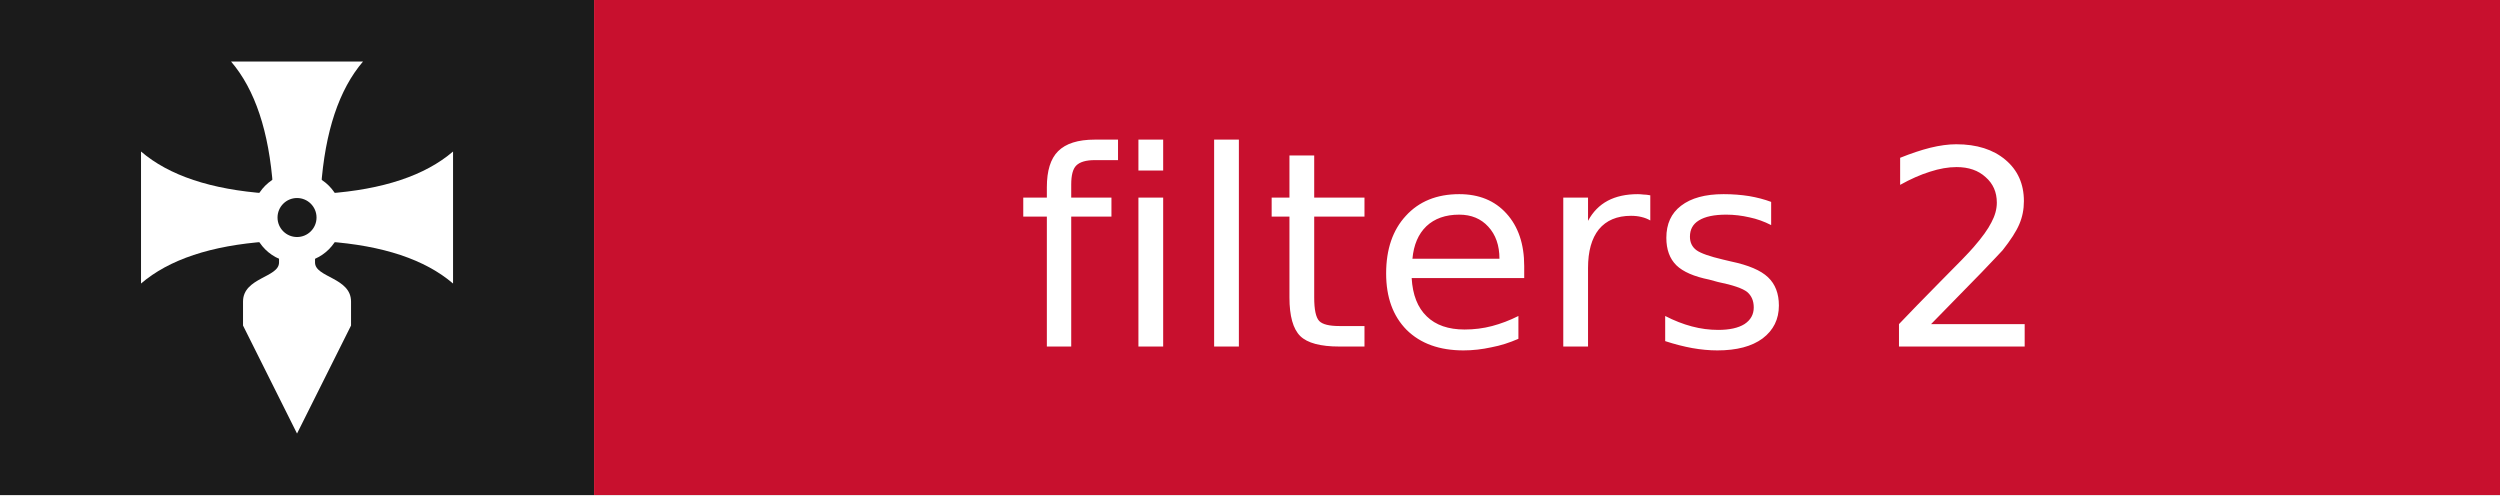
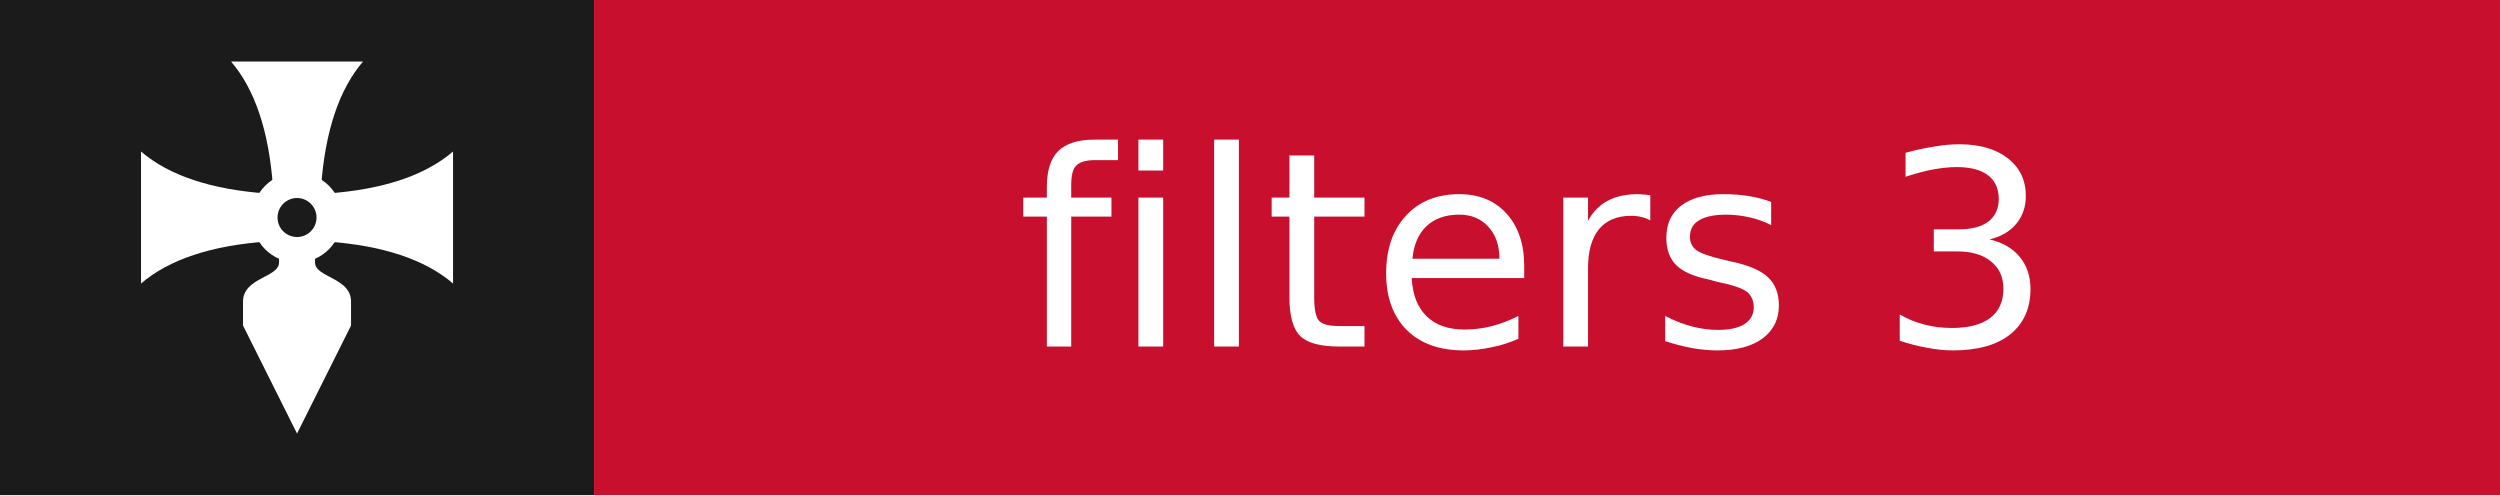
- <svg xmlns="http://www.w3.org/2000/svg" width="101" height="20" role="img" aria-label="filters 2">
+ <svg xmlns="http://www.w3.org/2000/svg" width="101" height="20" role="img" aria-label="filters 3">
  <rect width="24" height="20" fill="#1B1B1B" />
  <rect x="24" width="77" height="20" fill="#C8102E" />
  <svg x="4" y="2" width="16" height="16" viewBox="-66 -56 132 132">
    <defs>
      <mask id="m">
        <rect x="-90" y="-100" width="180" height="200" fill="#fff" />
        <circle cx="0" cy="0" r="6.5" fill="#000" />
      </mask>
    </defs>
    <g fill="#FFFFFF" mask="url(#m)">
      <path d="M-8,-10 Q-10,-38 -22,-52 L22,-52 Q10,-38 8,-10 Z" />
      <path d="M10,-8 Q38,-10 52,-22 L52,22 Q38,10 10,8 Z" />
      <path d="M-10,-8 Q-38,-10 -52,-22 L-52,22 Q-38,10 -10,8 Z" />
      <circle cx="0" cy="0" r="15" />
      <path d="M-6,10 L6,10 L6,15 C6,20 18,20 18,28 L18,36 L0,72 L-18,36 L-18,28 C-18,20 -6,20 -6,15 Z" />
    </g>
  </svg>
-   <text x="62" y="14" fill="#FFFFFF" font-family="Verdana,DejaVu Sans,sans-serif" font-size="11" text-anchor="middle">filters 2</text>
+   <text x="62" y="14" fill="#FFFFFF" font-family="Verdana,DejaVu Sans,sans-serif" font-size="11" text-anchor="middle">filters 3</text>
</svg>
